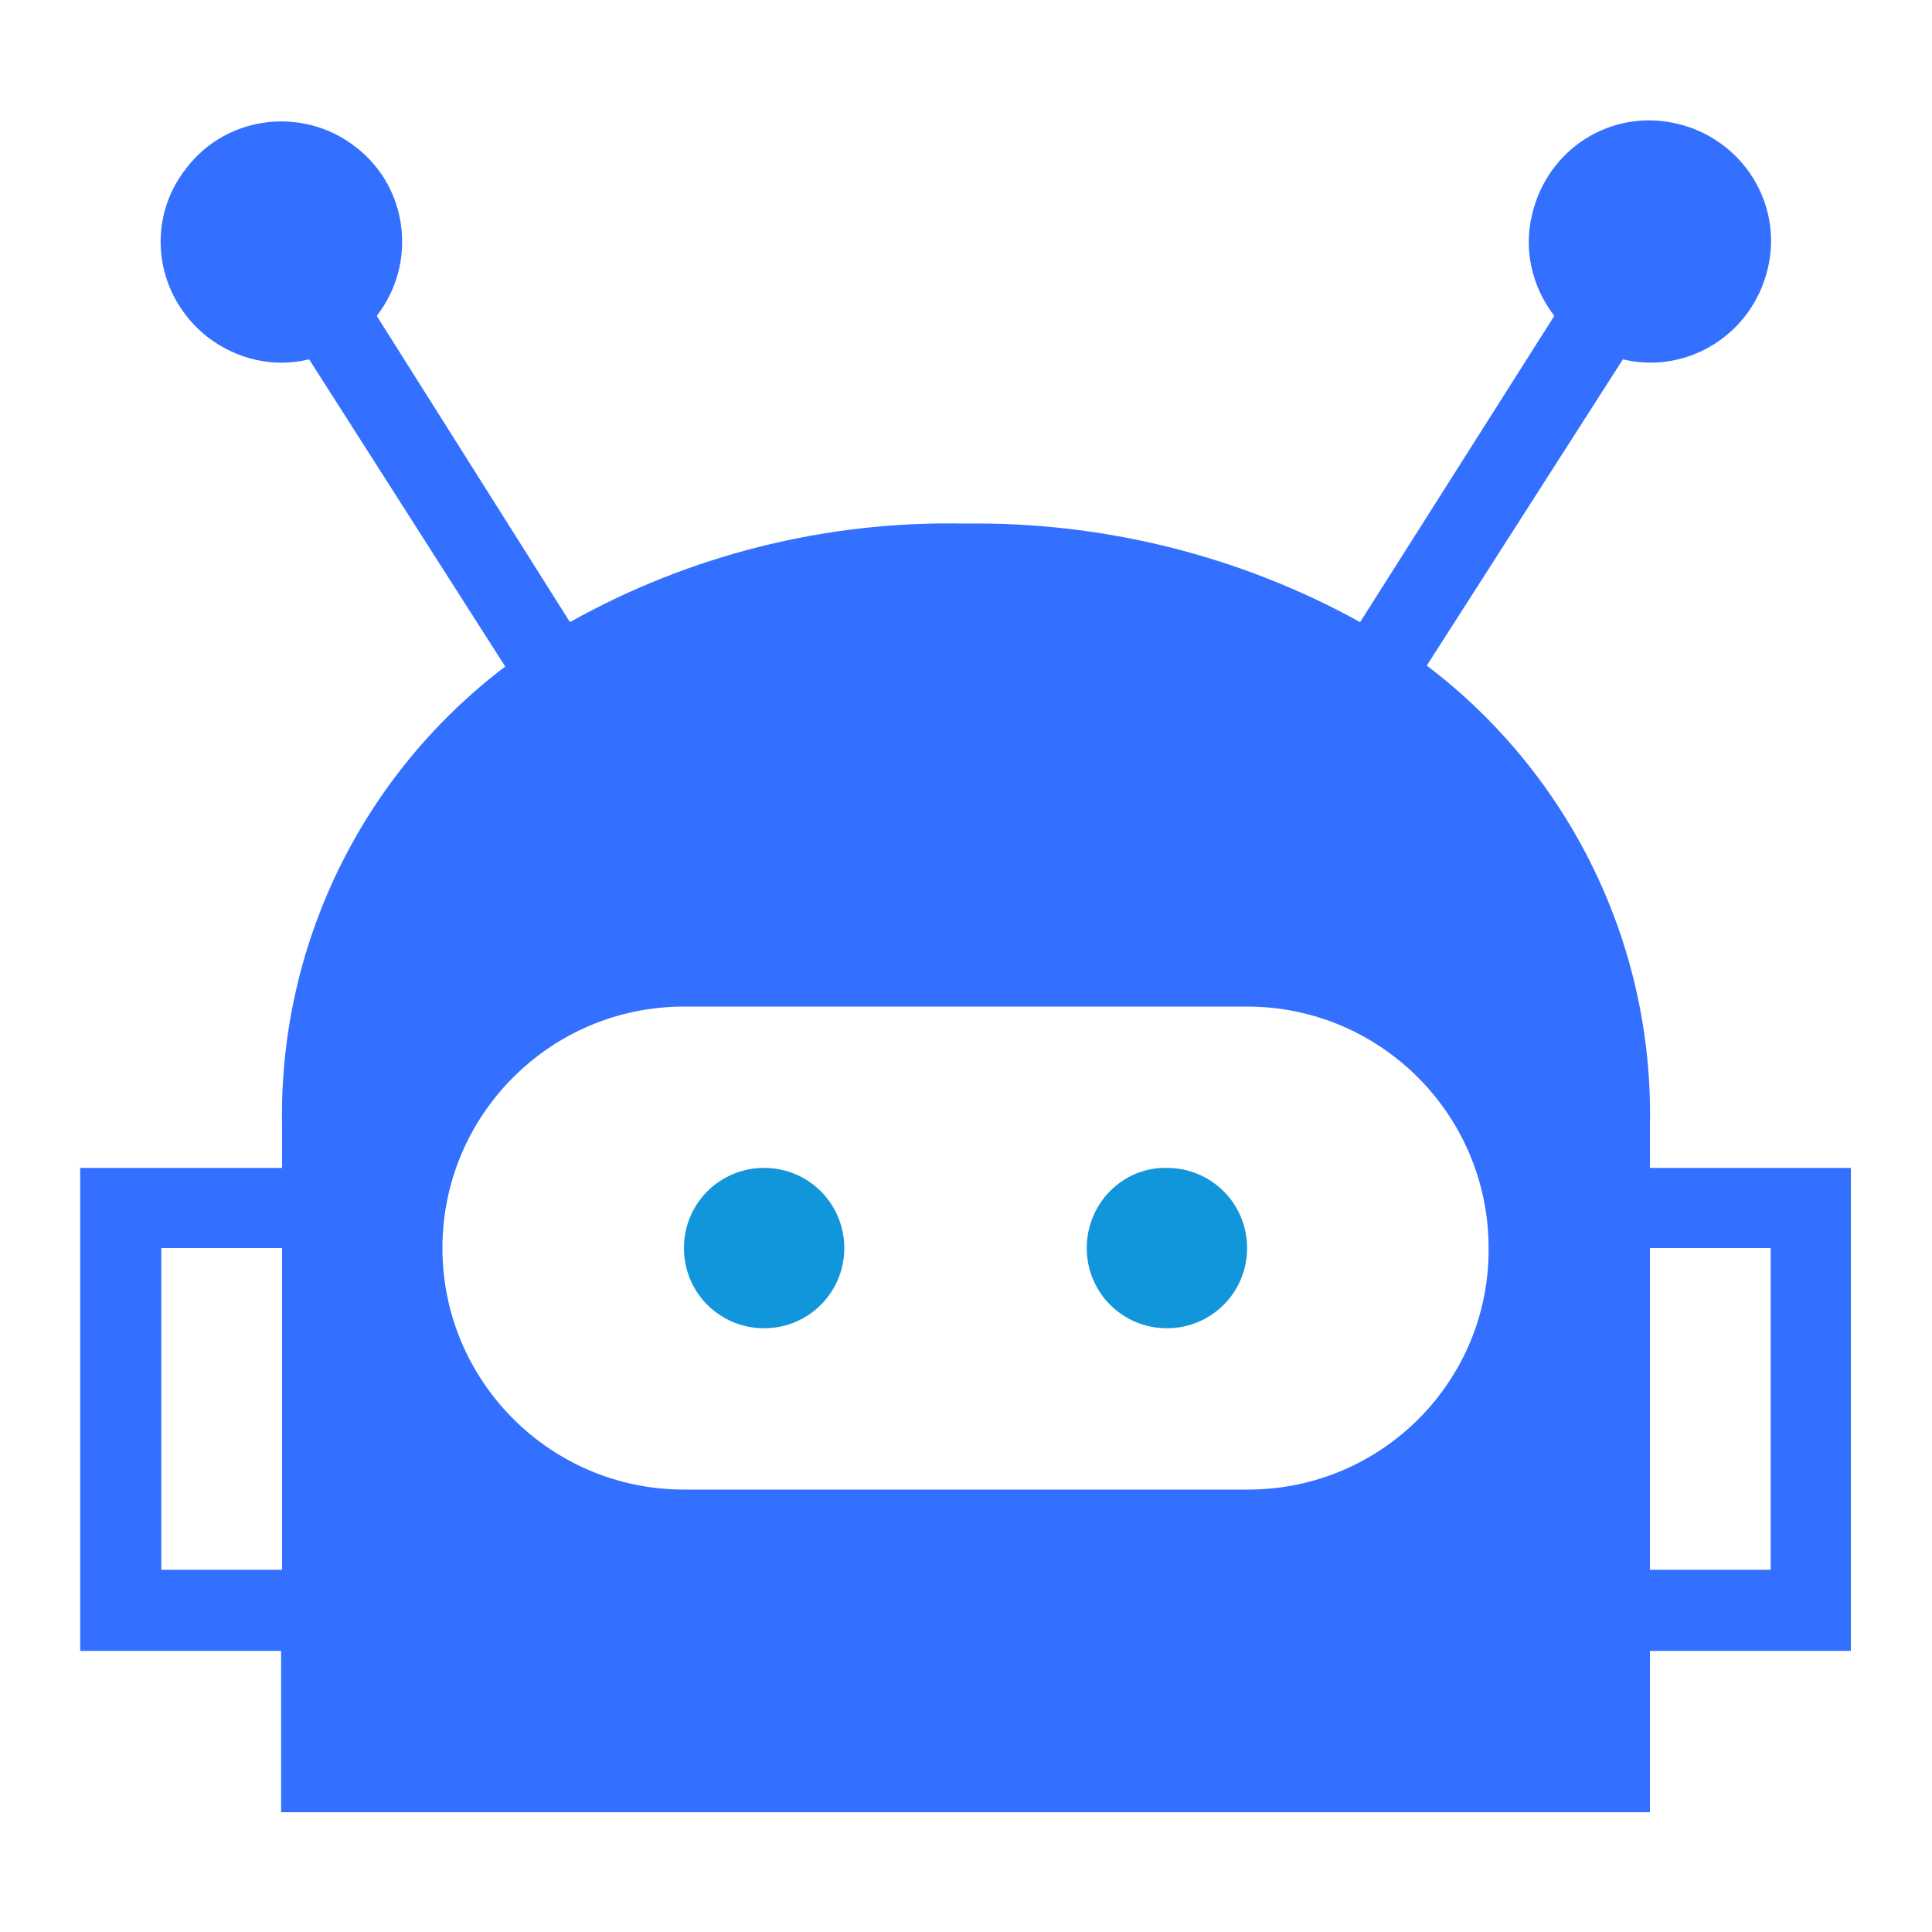
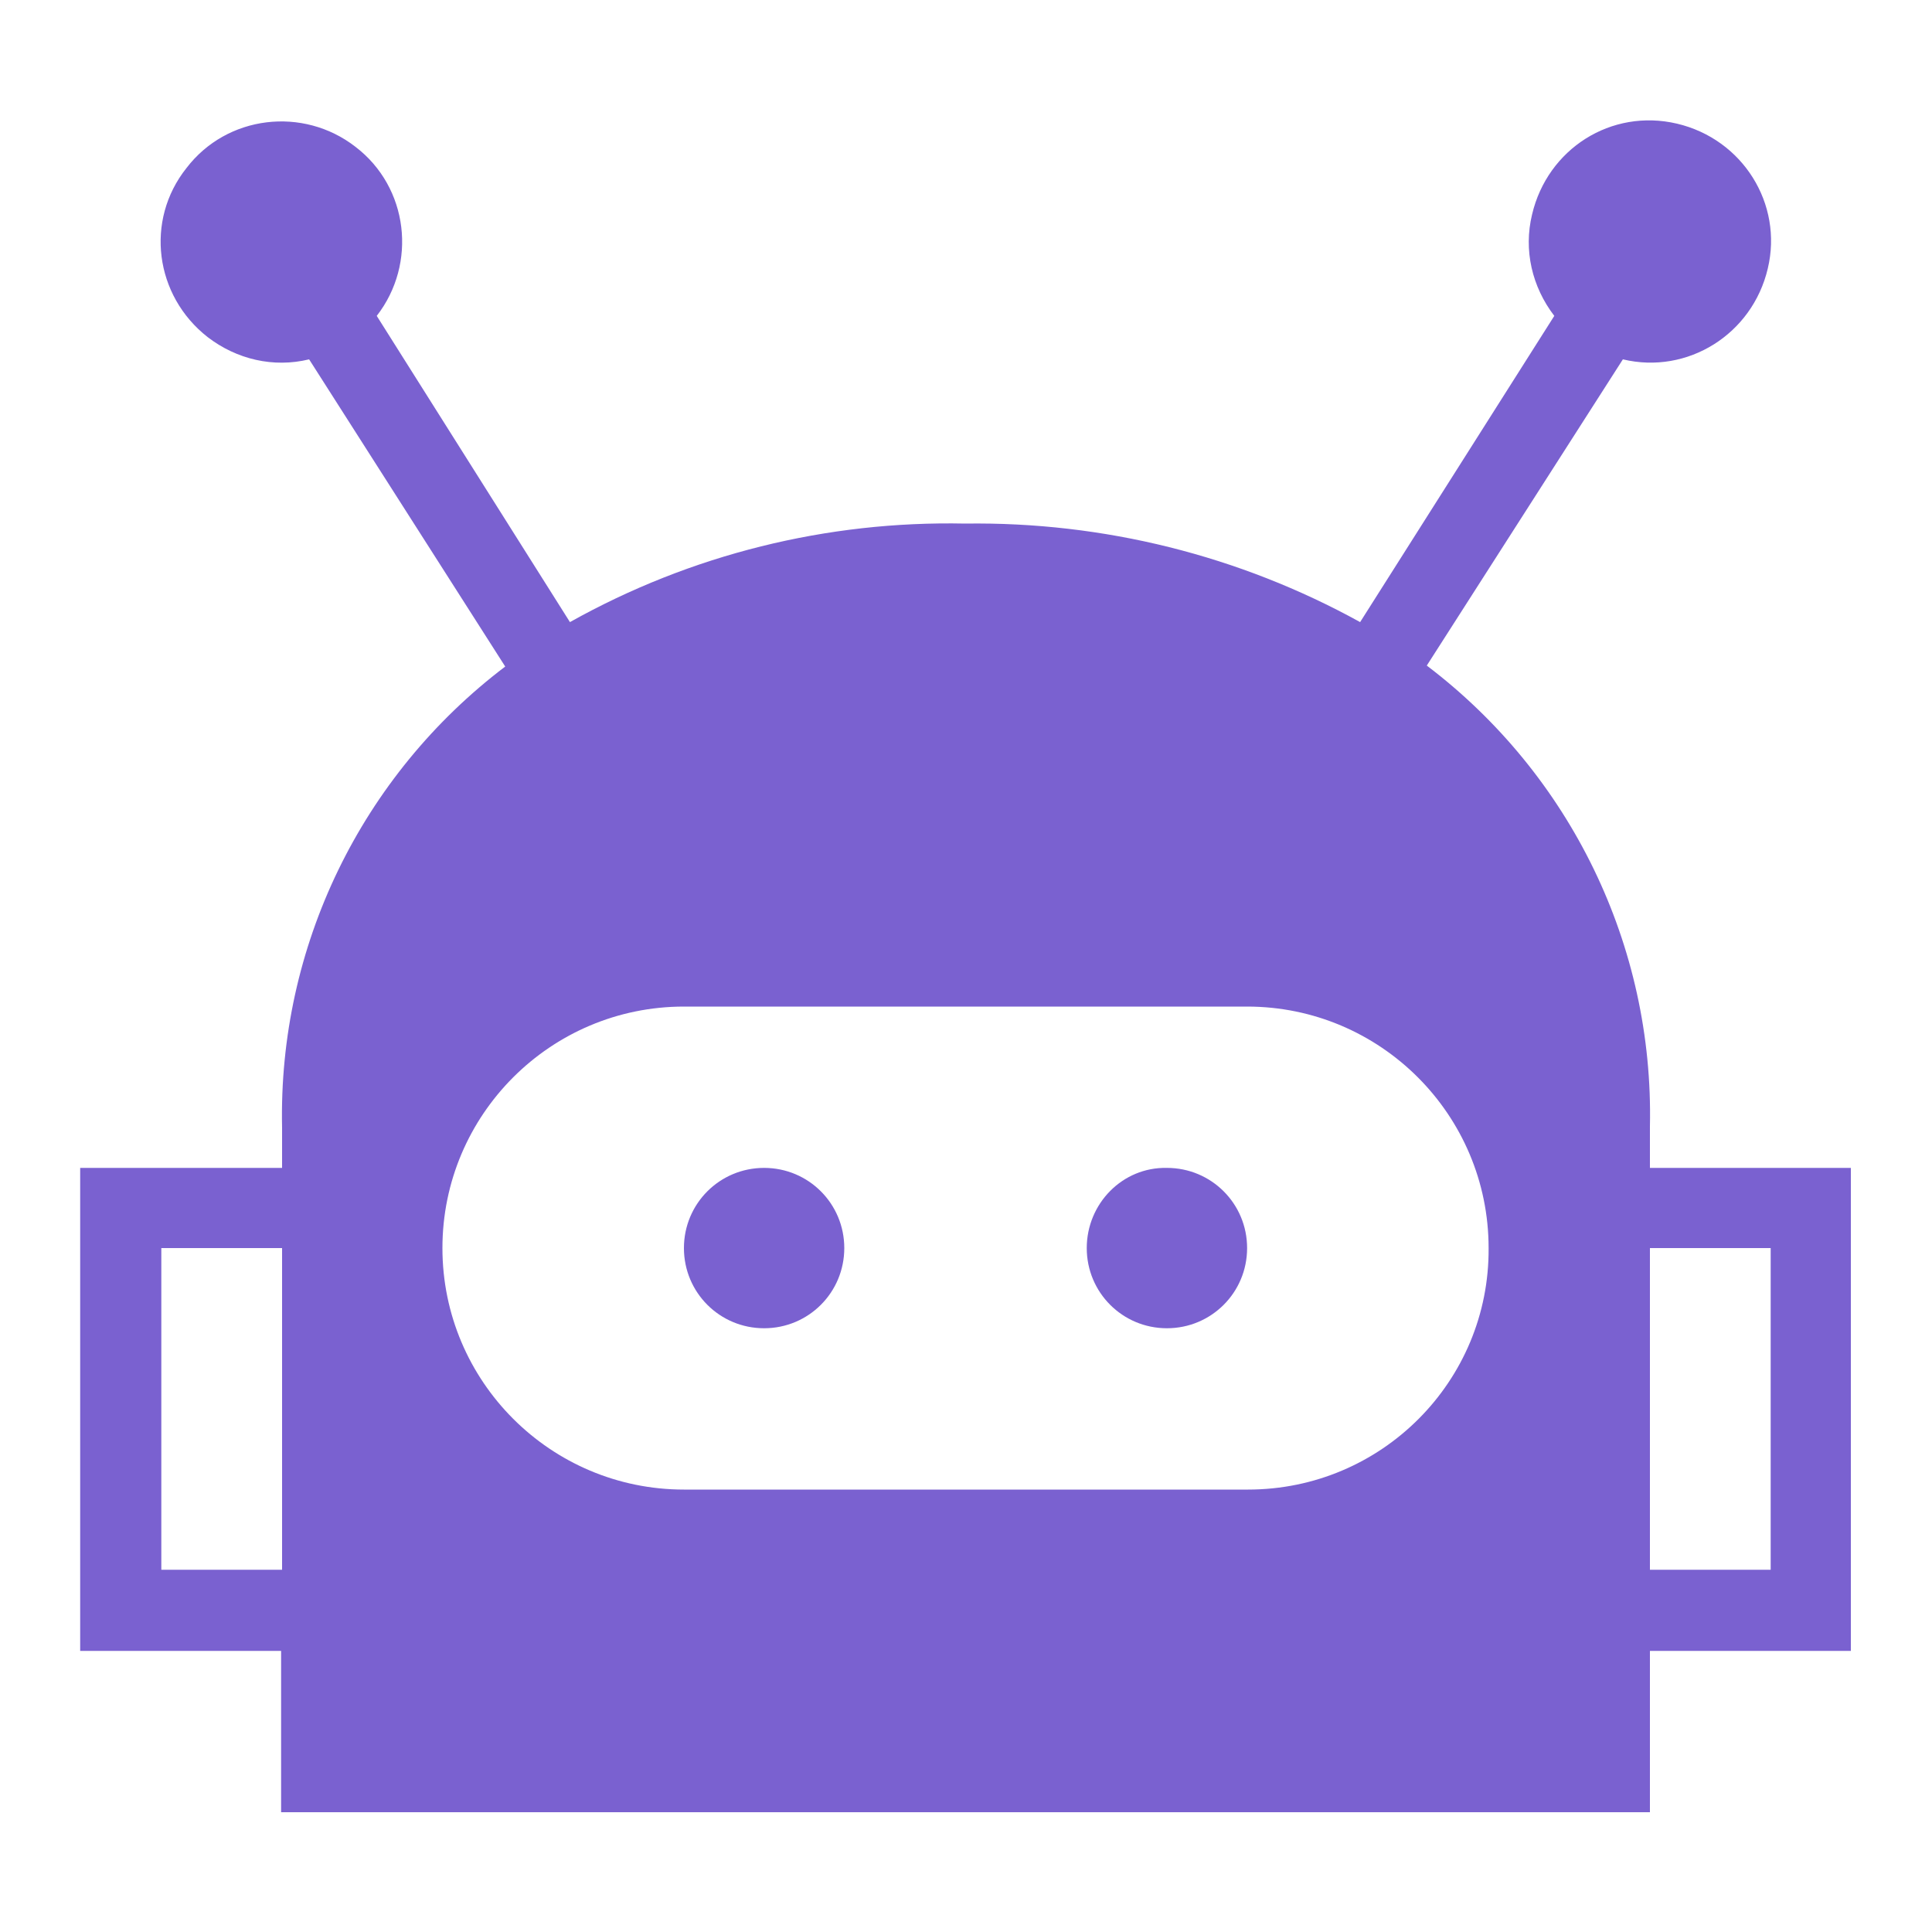
<svg xmlns="http://www.w3.org/2000/svg" t="1698306337334" class="icon" viewBox="0 0 1024 1024" version="1.1" p-id="2550" width="128" height="128">
-   <path d="M362.496 661.504c0 23.552 18.944 42.496 42.496 42.496s42.496-18.944 42.496-42.496c0-23.552-18.944-42.496-42.496-42.496s-42.496 18.944-42.496 42.496zM576 661.504c0 23.552 18.944 42.496 42.496 42.496 23.552 0 42.496-18.944 42.496-42.496 0-23.552-18.944-42.496-42.496-42.496-23.552-0.512-42.496 18.944-42.496 42.496z" p-id="2551" fill="#1296db" />
-   <path d="M874.496 618.496v-21.504c2.048-95.744-41.984-186.368-118.272-244.224L860.16 190.464c34.304 8.192 68.608-13.312 76.8-48.128 8.192-34.304-13.312-68.608-48.128-76.8s-68.608 13.312-76.8 48.128c-4.608 18.944 0 38.4 11.776 53.76l-102.912 162.304c-64-35.328-136.192-53.248-209.408-52.224-73.216-1.536-145.408 16.384-209.408 52.224L199.68 167.424c21.504-27.648 16.896-68.096-11.264-89.6-27.648-21.504-68.096-16.896-89.6 11.264-22.016 27.648-16.896 67.584 11.264 89.6 15.36 11.776 34.816 16.384 53.76 11.776L267.776 353.28c-76.288 57.856-120.32 148.48-118.272 244.224v21.504H42.496v256h106.496v85.504h725.504v-85.504h106.496v-256h-106.496zM149.504 832H85.504v-170.496h64v170.496z m512-42.496H362.496c-70.656 0-128-57.344-128-128s57.344-128 128-128h298.496c70.656 0 128 57.344 128 128 0.512 70.656-56.832 128-127.488 128z m276.992 42.496h-64v-170.496h64v170.496z" p-id="2552" fill="#3370ff" />
+   <path d="M362.496 661.504c0 23.552 18.944 42.496 42.496 42.496s42.496-18.944 42.496-42.496c0-23.552-18.944-42.496-42.496-42.496s-42.496 18.944-42.496 42.496zM576 661.504c0 23.552 18.944 42.496 42.496 42.496 23.552 0 42.496-18.944 42.496-42.496 0-23.552-18.944-42.496-42.496-42.496-23.552-0.512-42.496 18.944-42.496 42.496z" p-id="2551" fill="#7a61d0" />
+   <path d="M874.496 618.496v-21.504c2.048-95.744-41.984-186.368-118.272-244.224L860.16 190.464c34.304 8.192 68.608-13.312 76.8-48.128 8.192-34.304-13.312-68.608-48.128-76.8s-68.608 13.312-76.8 48.128c-4.608 18.944 0 38.4 11.776 53.76l-102.912 162.304c-64-35.328-136.192-53.248-209.408-52.224-73.216-1.536-145.408 16.384-209.408 52.224L199.68 167.424c21.504-27.648 16.896-68.096-11.264-89.6-27.648-21.504-68.096-16.896-89.6 11.264-22.016 27.648-16.896 67.584 11.264 89.6 15.36 11.776 34.816 16.384 53.76 11.776L267.776 353.28c-76.288 57.856-120.32 148.48-118.272 244.224v21.504H42.496v256h106.496v85.504h725.504v-85.504h106.496v-256h-106.496zM149.504 832H85.504v-170.496h64v170.496z m512-42.496H362.496c-70.656 0-128-57.344-128-128s57.344-128 128-128h298.496c70.656 0 128 57.344 128 128 0.512 70.656-56.832 128-127.488 128z m276.992 42.496h-64v-170.496h64v170.496z" p-id="2552" fill="#7a61d0" />
</svg>
